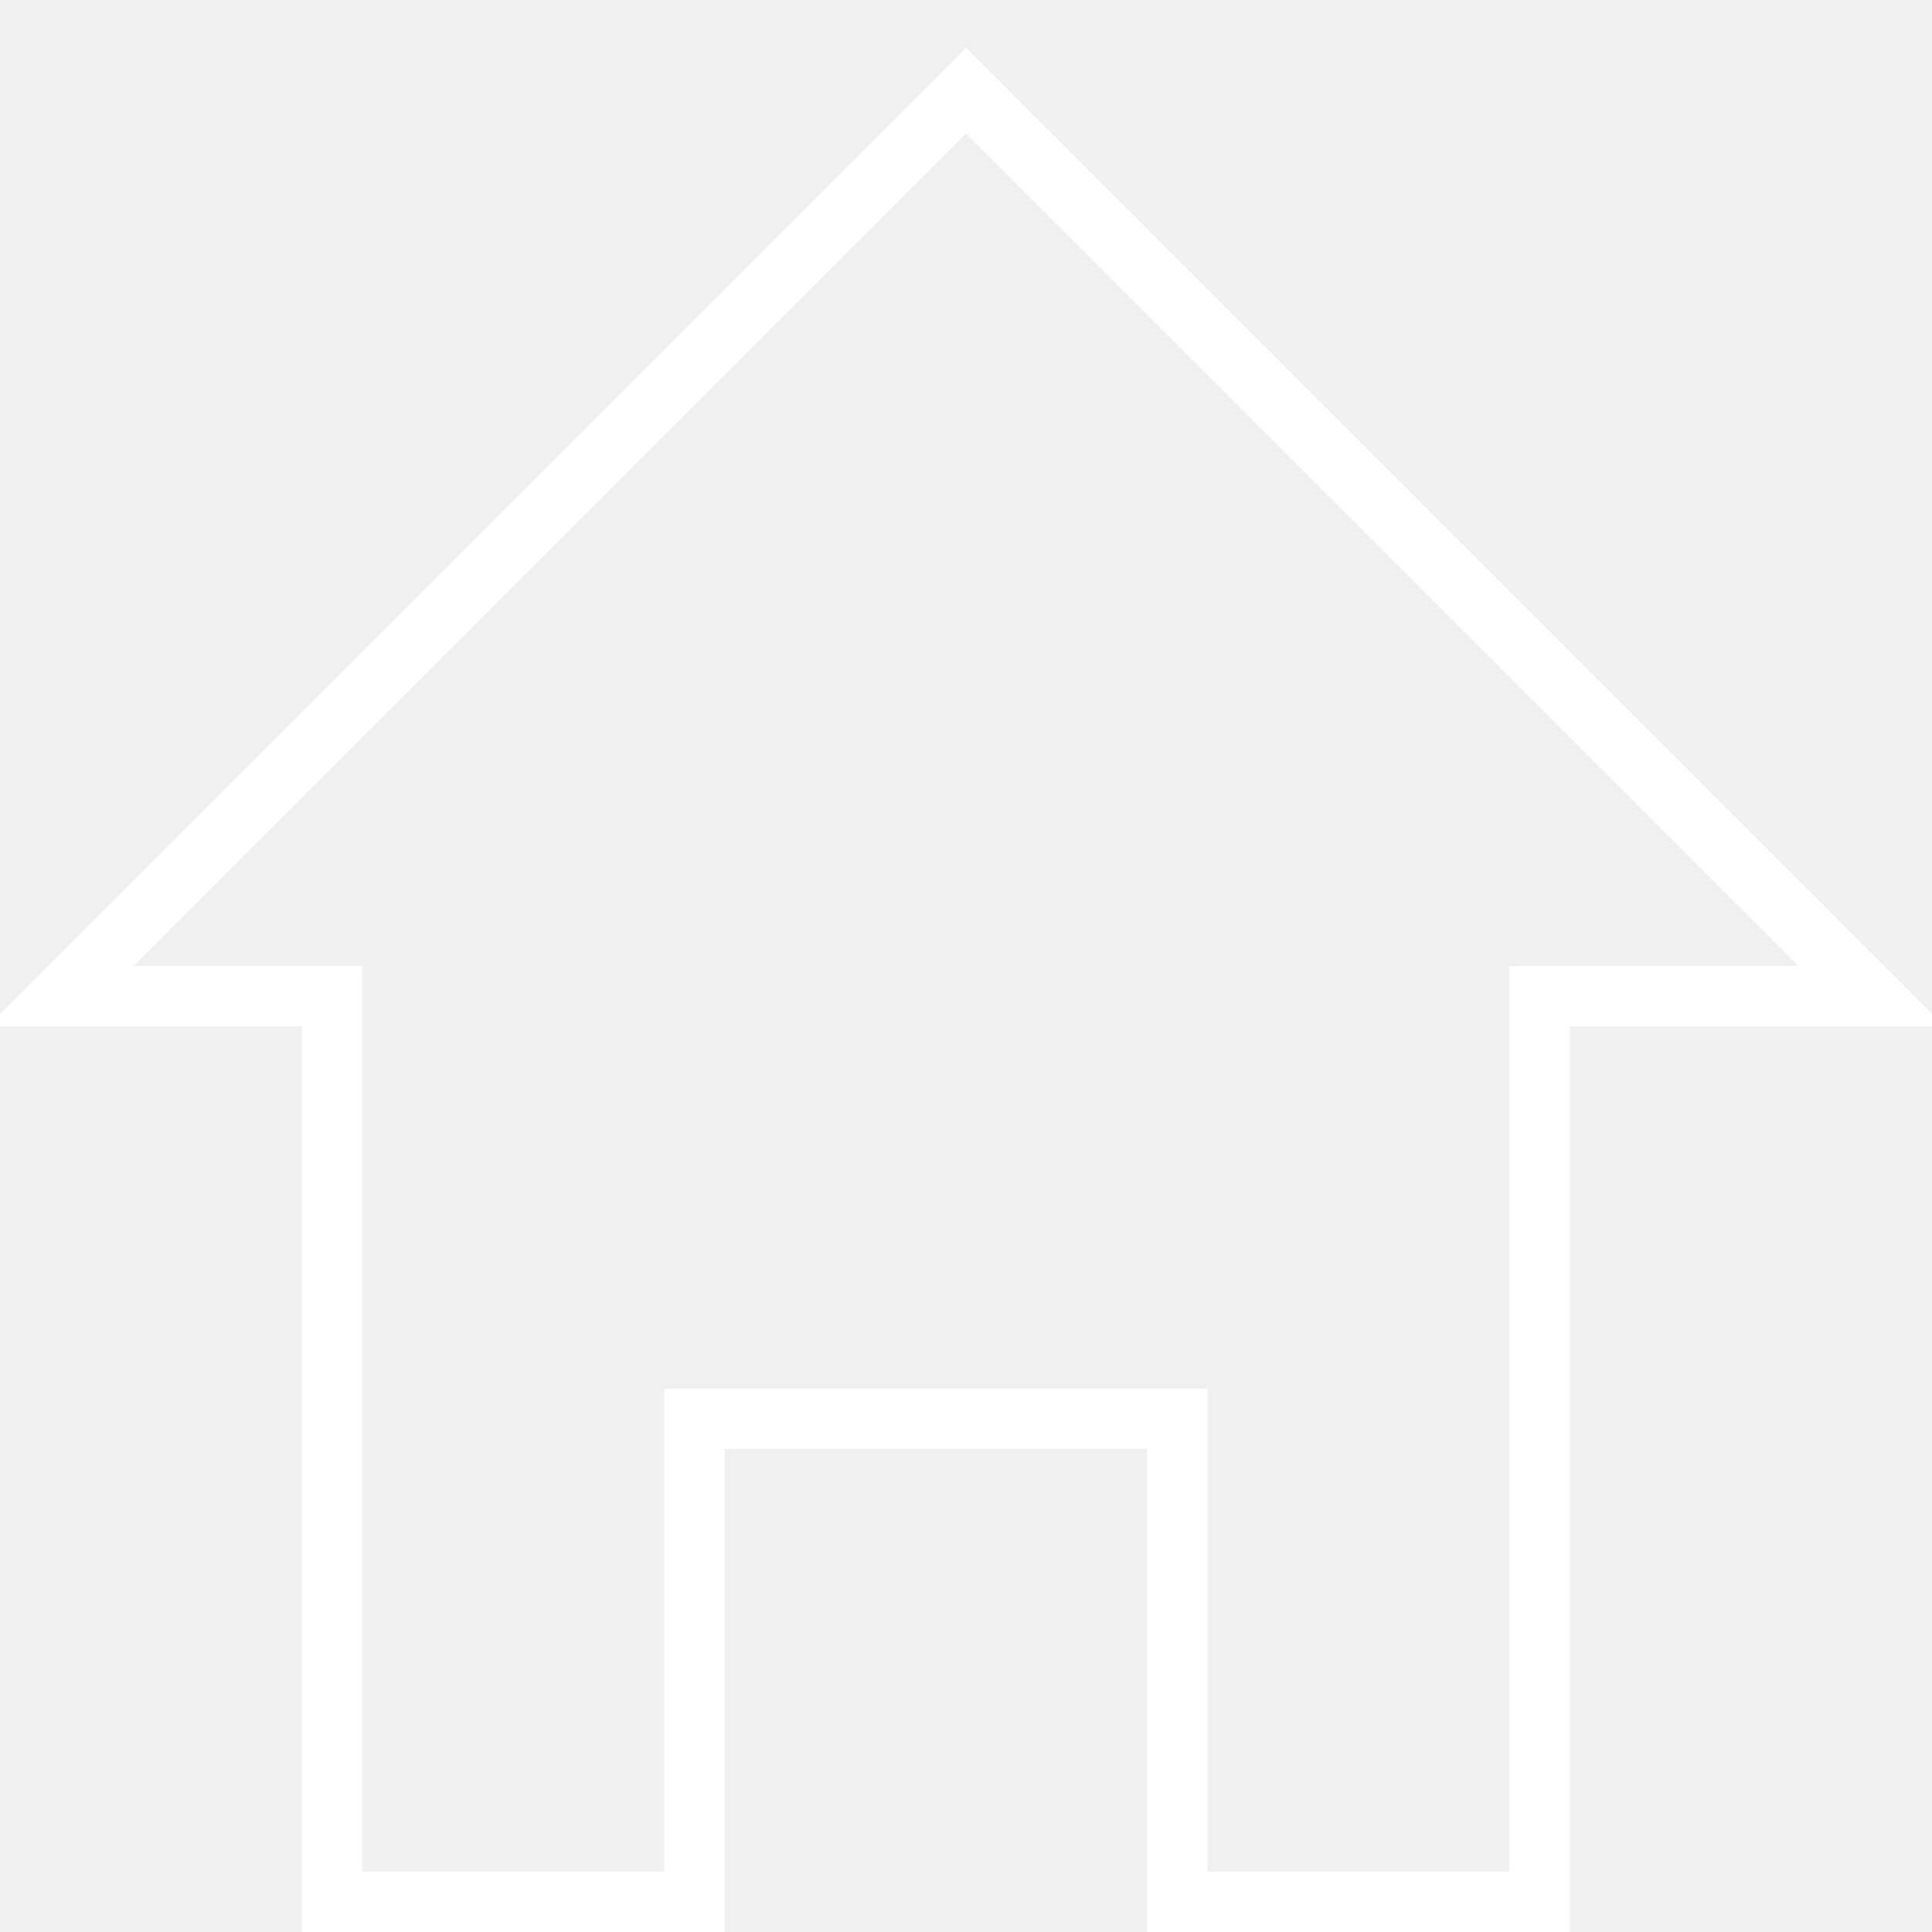
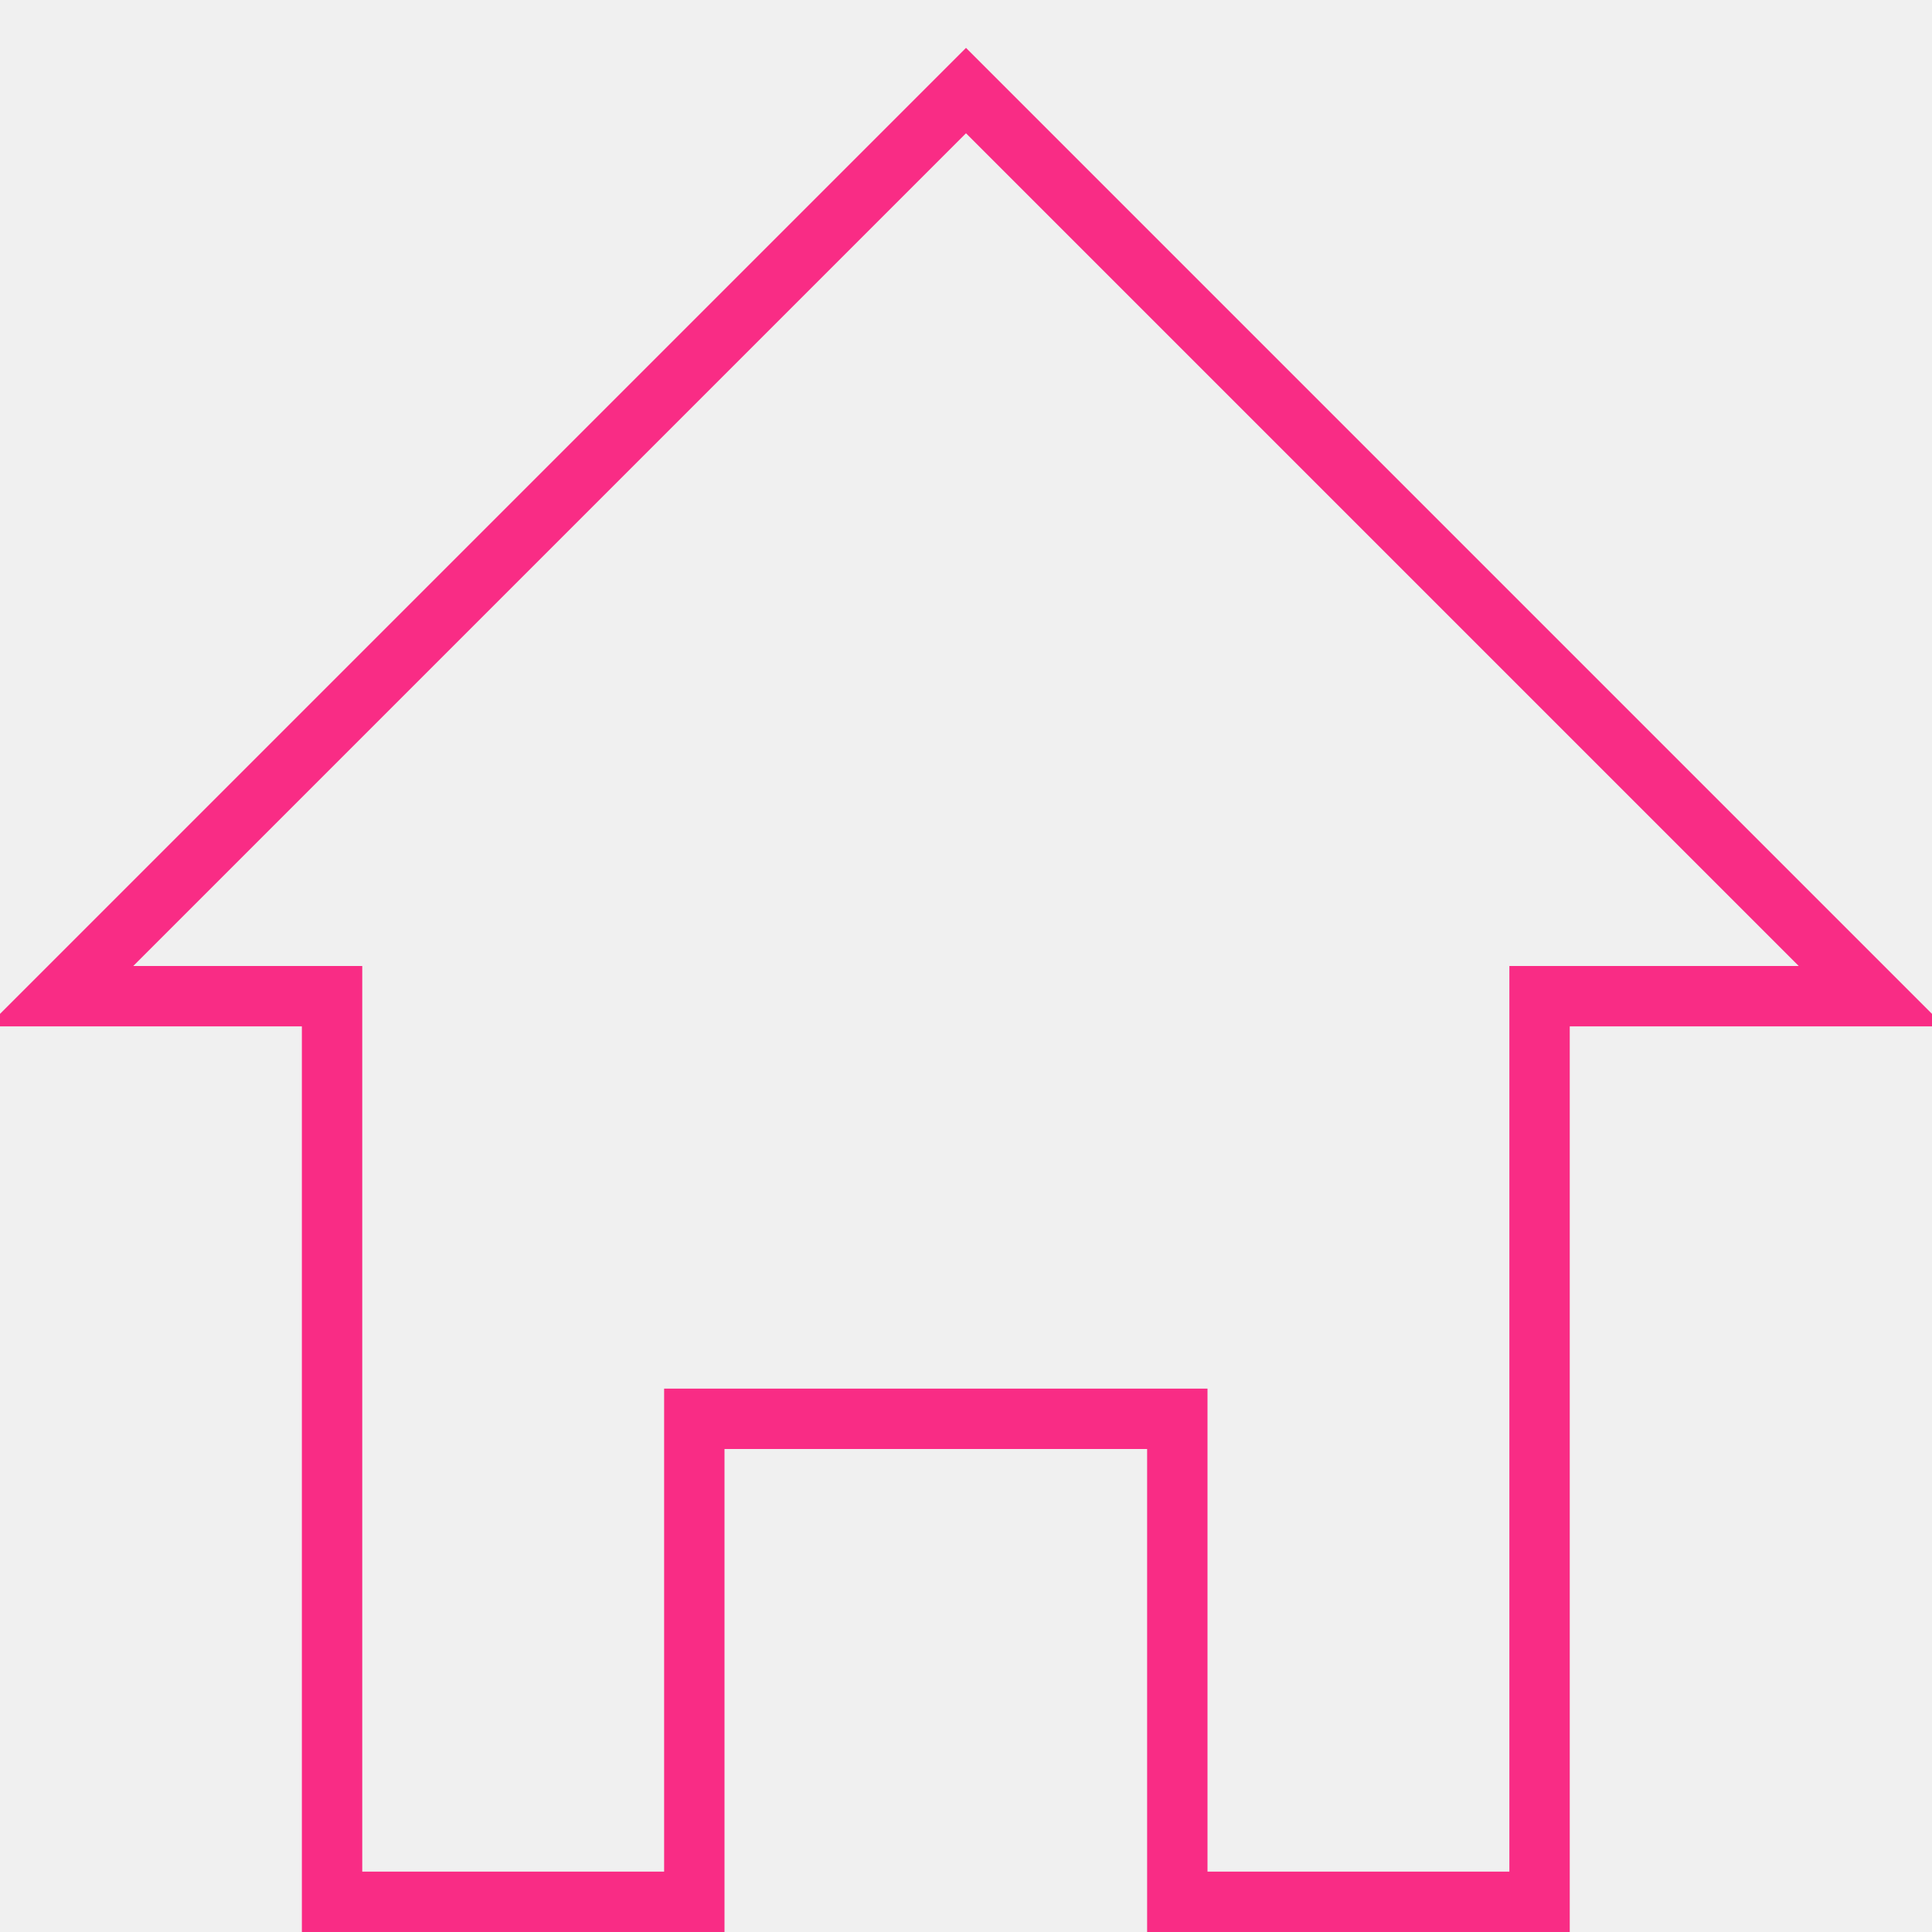
<svg xmlns="http://www.w3.org/2000/svg" version="1.1" id="Layer_1" x="0px" y="0px" width="64px" height="64px" viewBox="0 0 64 64" enable-background="new 0 0 64 64" xml:space="preserve">
  <g>
-     <path fill="#ffffff" d="M-0.414,34H10v30h14V48h14v16h14V34h12.414L32,1.586L-0.414,34z M50,32v30H40V46H22v16H12V32H4.414L32,4.414L59.586,32H50z   " />
+     <path fill="#F92C85" d="M-0.414,34H10v30h14V48h14v16h14V34h12.414L32,1.586L-0.414,34z M50,32v30H40V46H22v16H12V32H4.414L32,4.414L59.586,32H50z   " />
  </g>
</svg>
